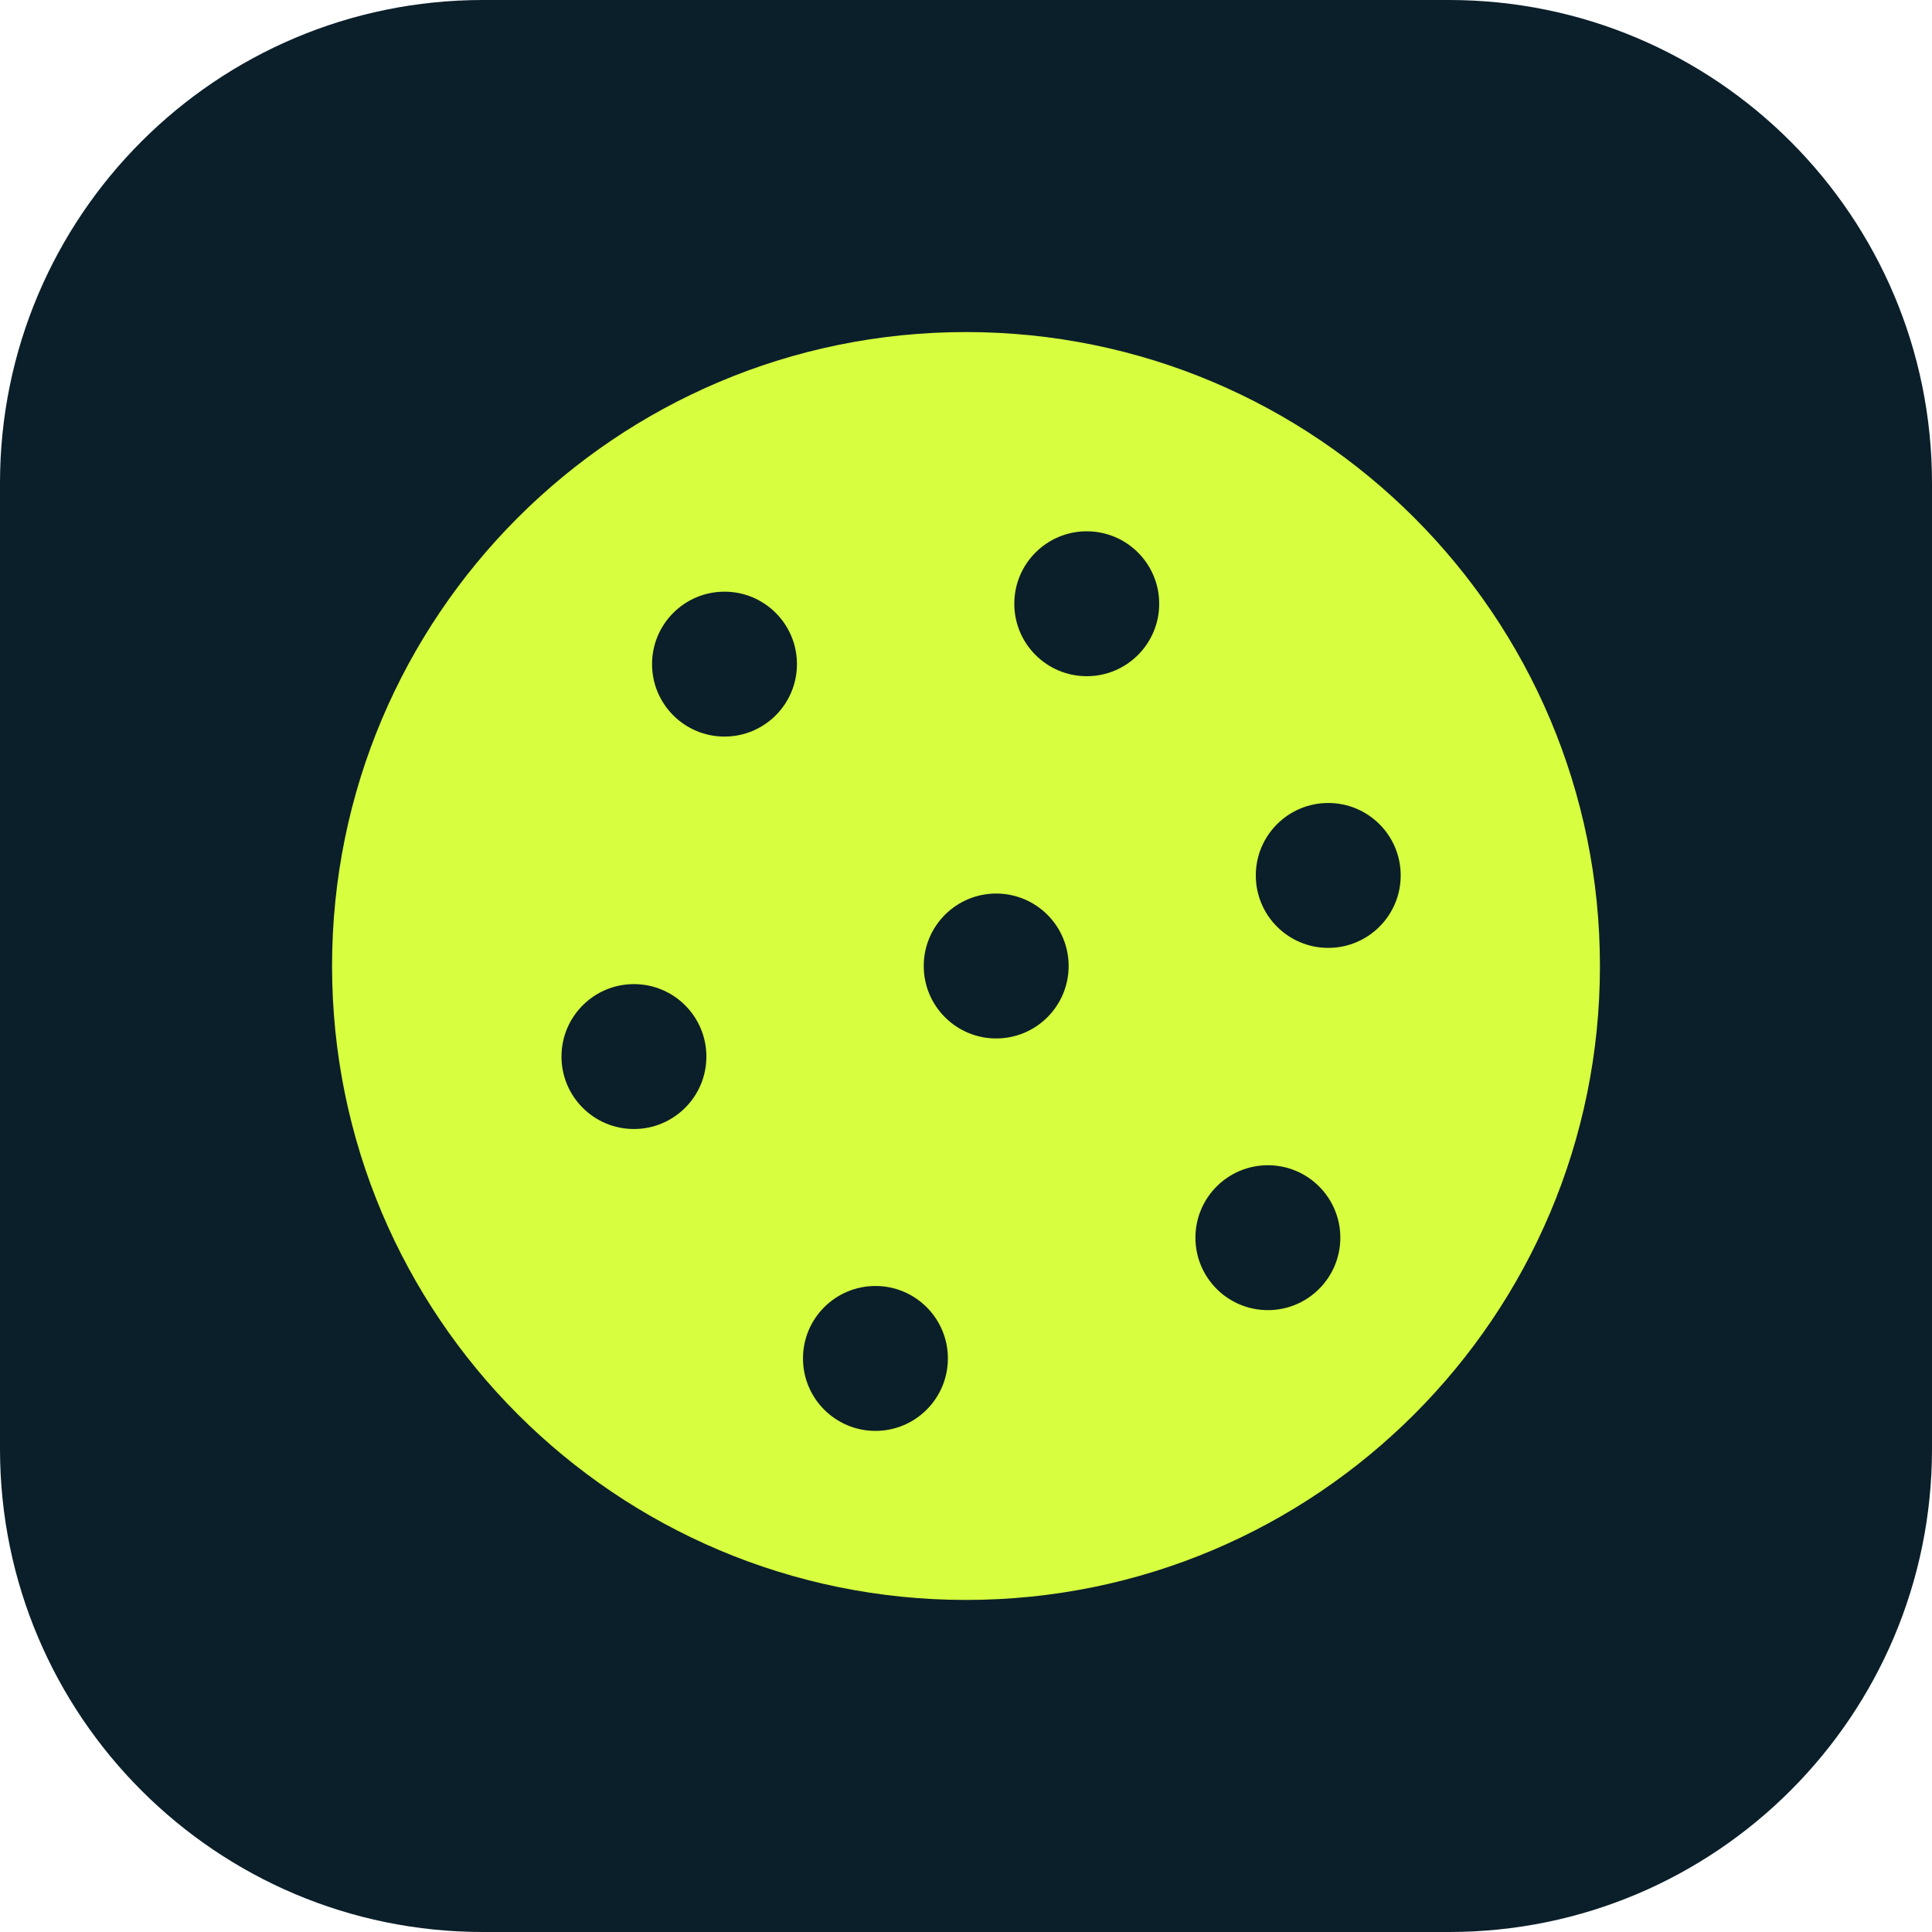
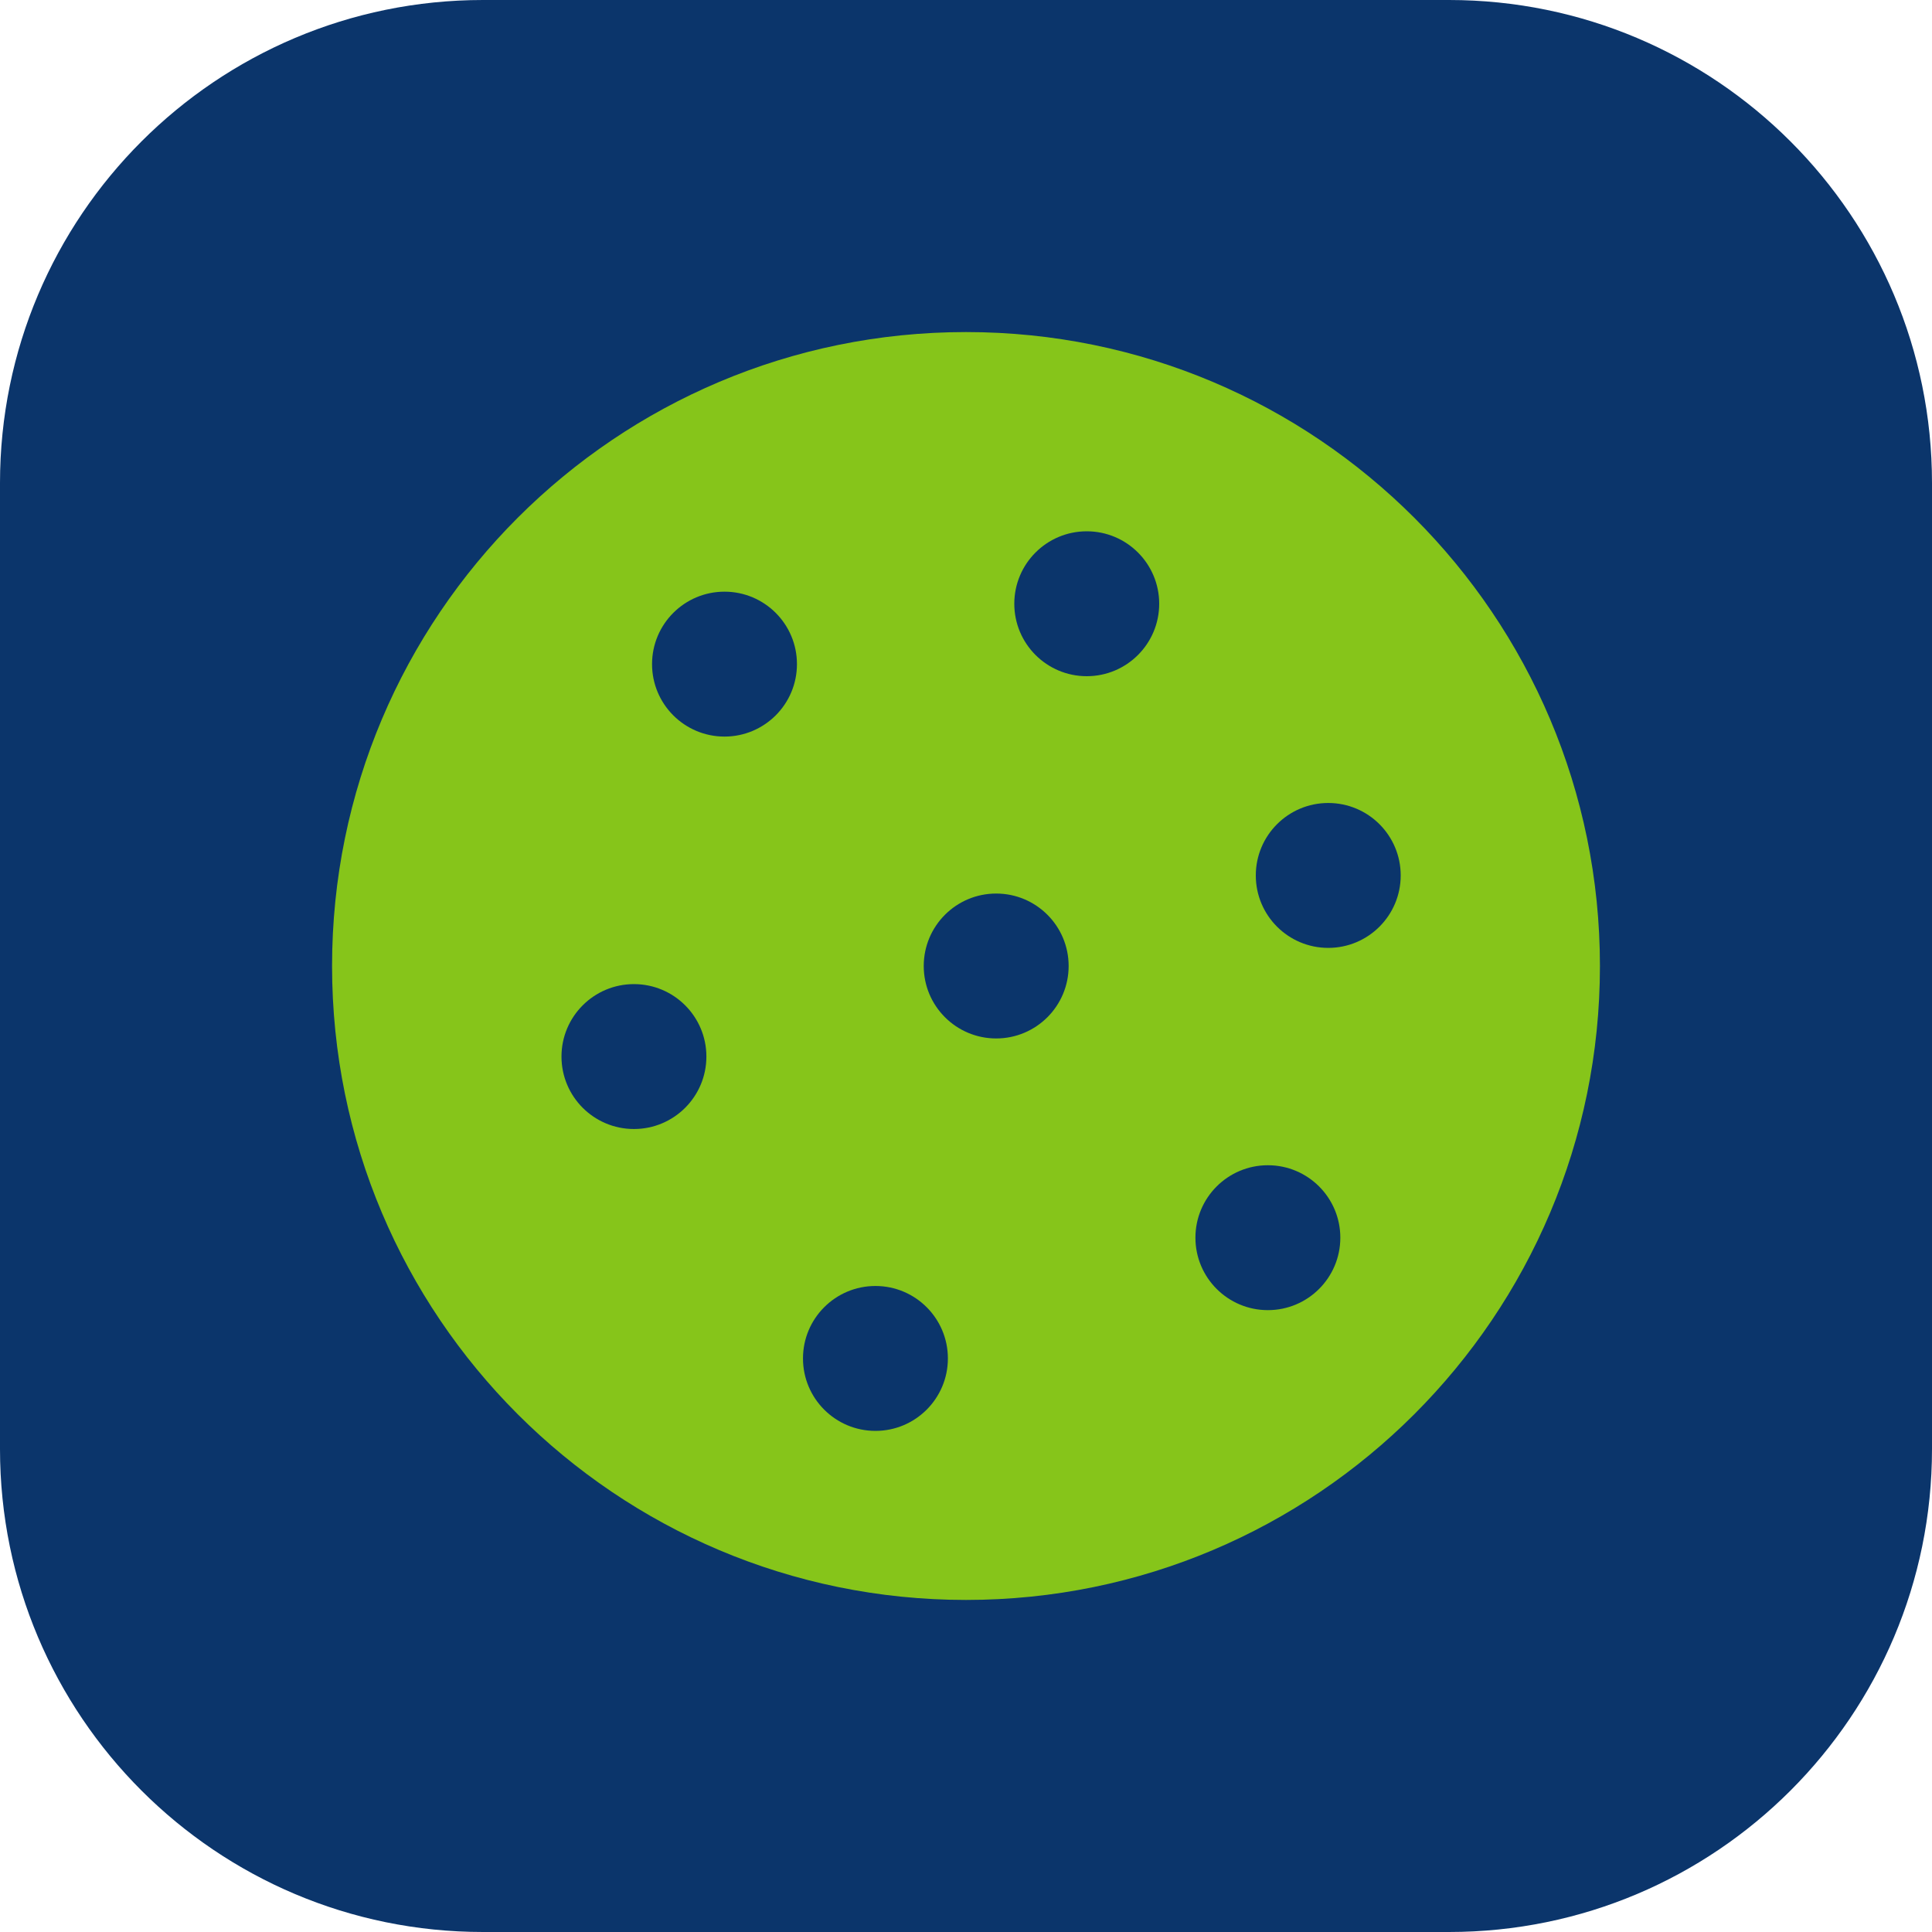
<svg xmlns="http://www.w3.org/2000/svg" viewBox="0 0 64 64">
-   <rect width="64" height="64" rx="16" fill="#0b1f2a" />
-   <circle cx="32" cy="32" r="21" fill="#d7ff3f" />
-   <g fill="#0b1f2a">
+   <rect width="64" height="64" rx="16" fill="#0b356b" />
+   <circle cx="32" cy="32" r="21" fill="#86c51a" />
+   <g fill="#0b356b">
    <circle cx="24" cy="22" r="2.4" />
    <circle cx="36" cy="20" r="2.4" />
    <circle cx="44" cy="29" r="2.4" />
    <circle cx="21" cy="35" r="2.4" />
    <circle cx="33" cy="32" r="2.4" />
    <circle cx="42" cy="41" r="2.4" />
    <circle cx="29" cy="45" r="2.4" />
  </g>
</svg>
